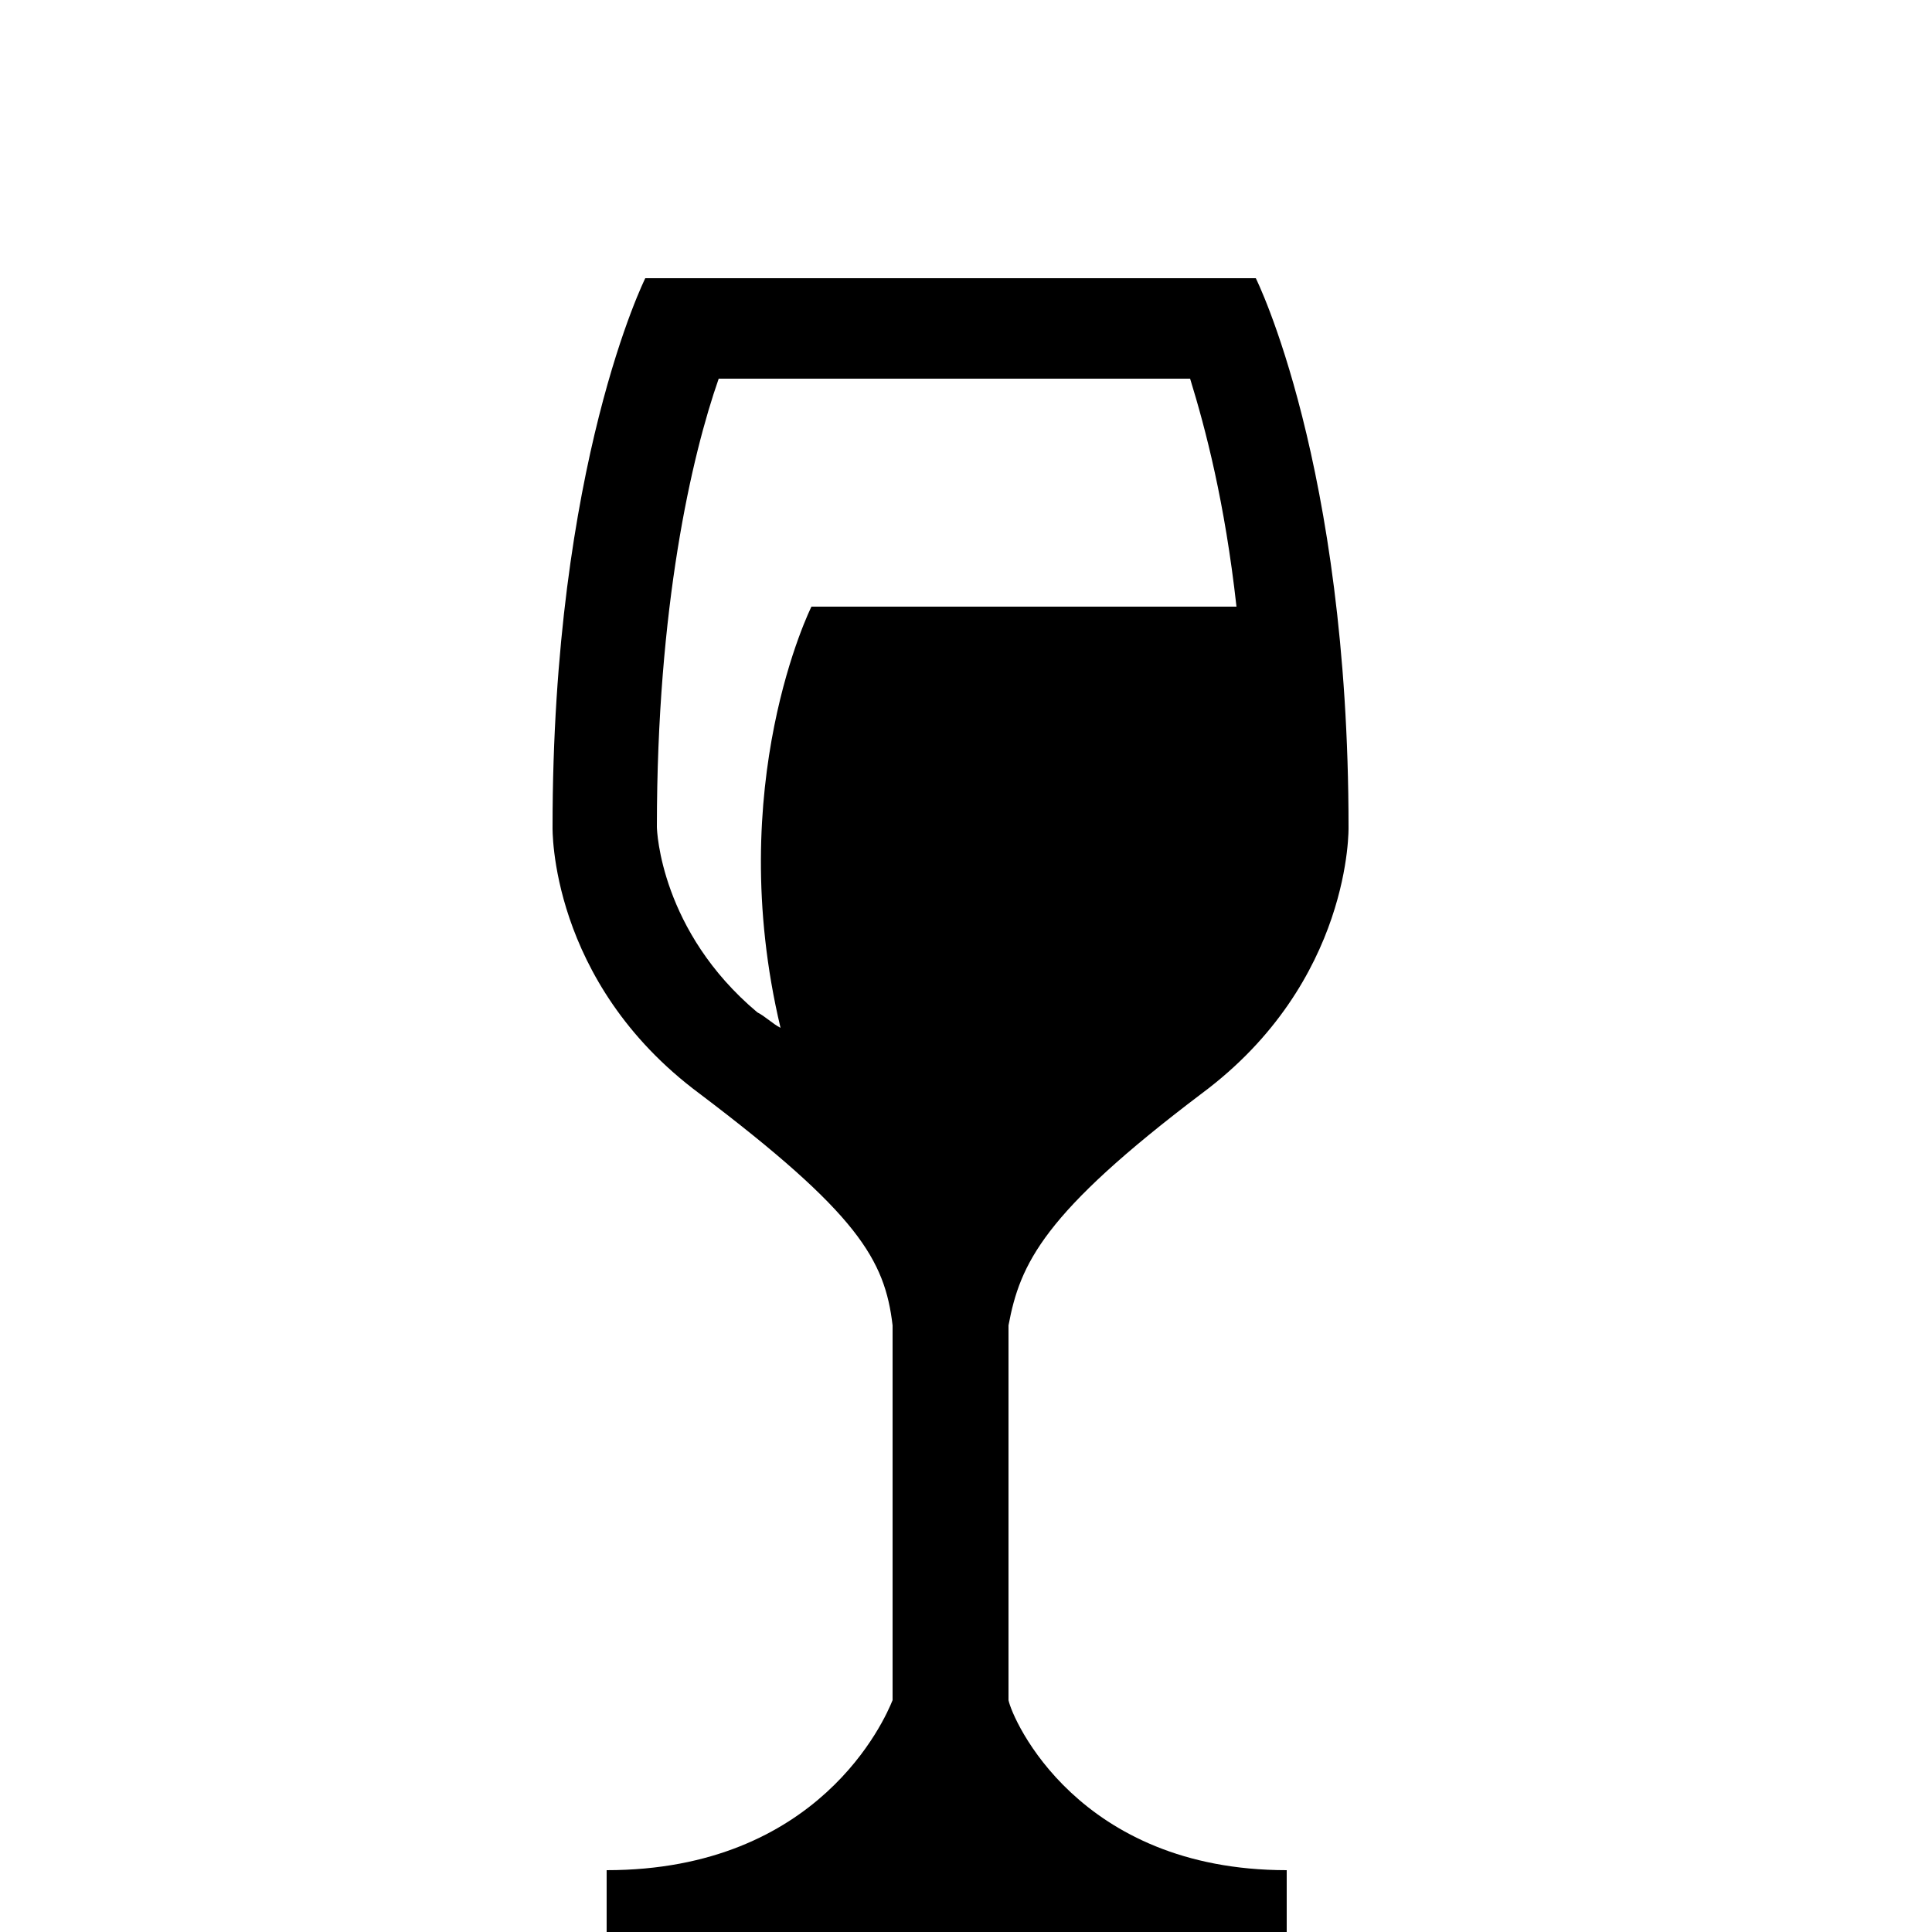
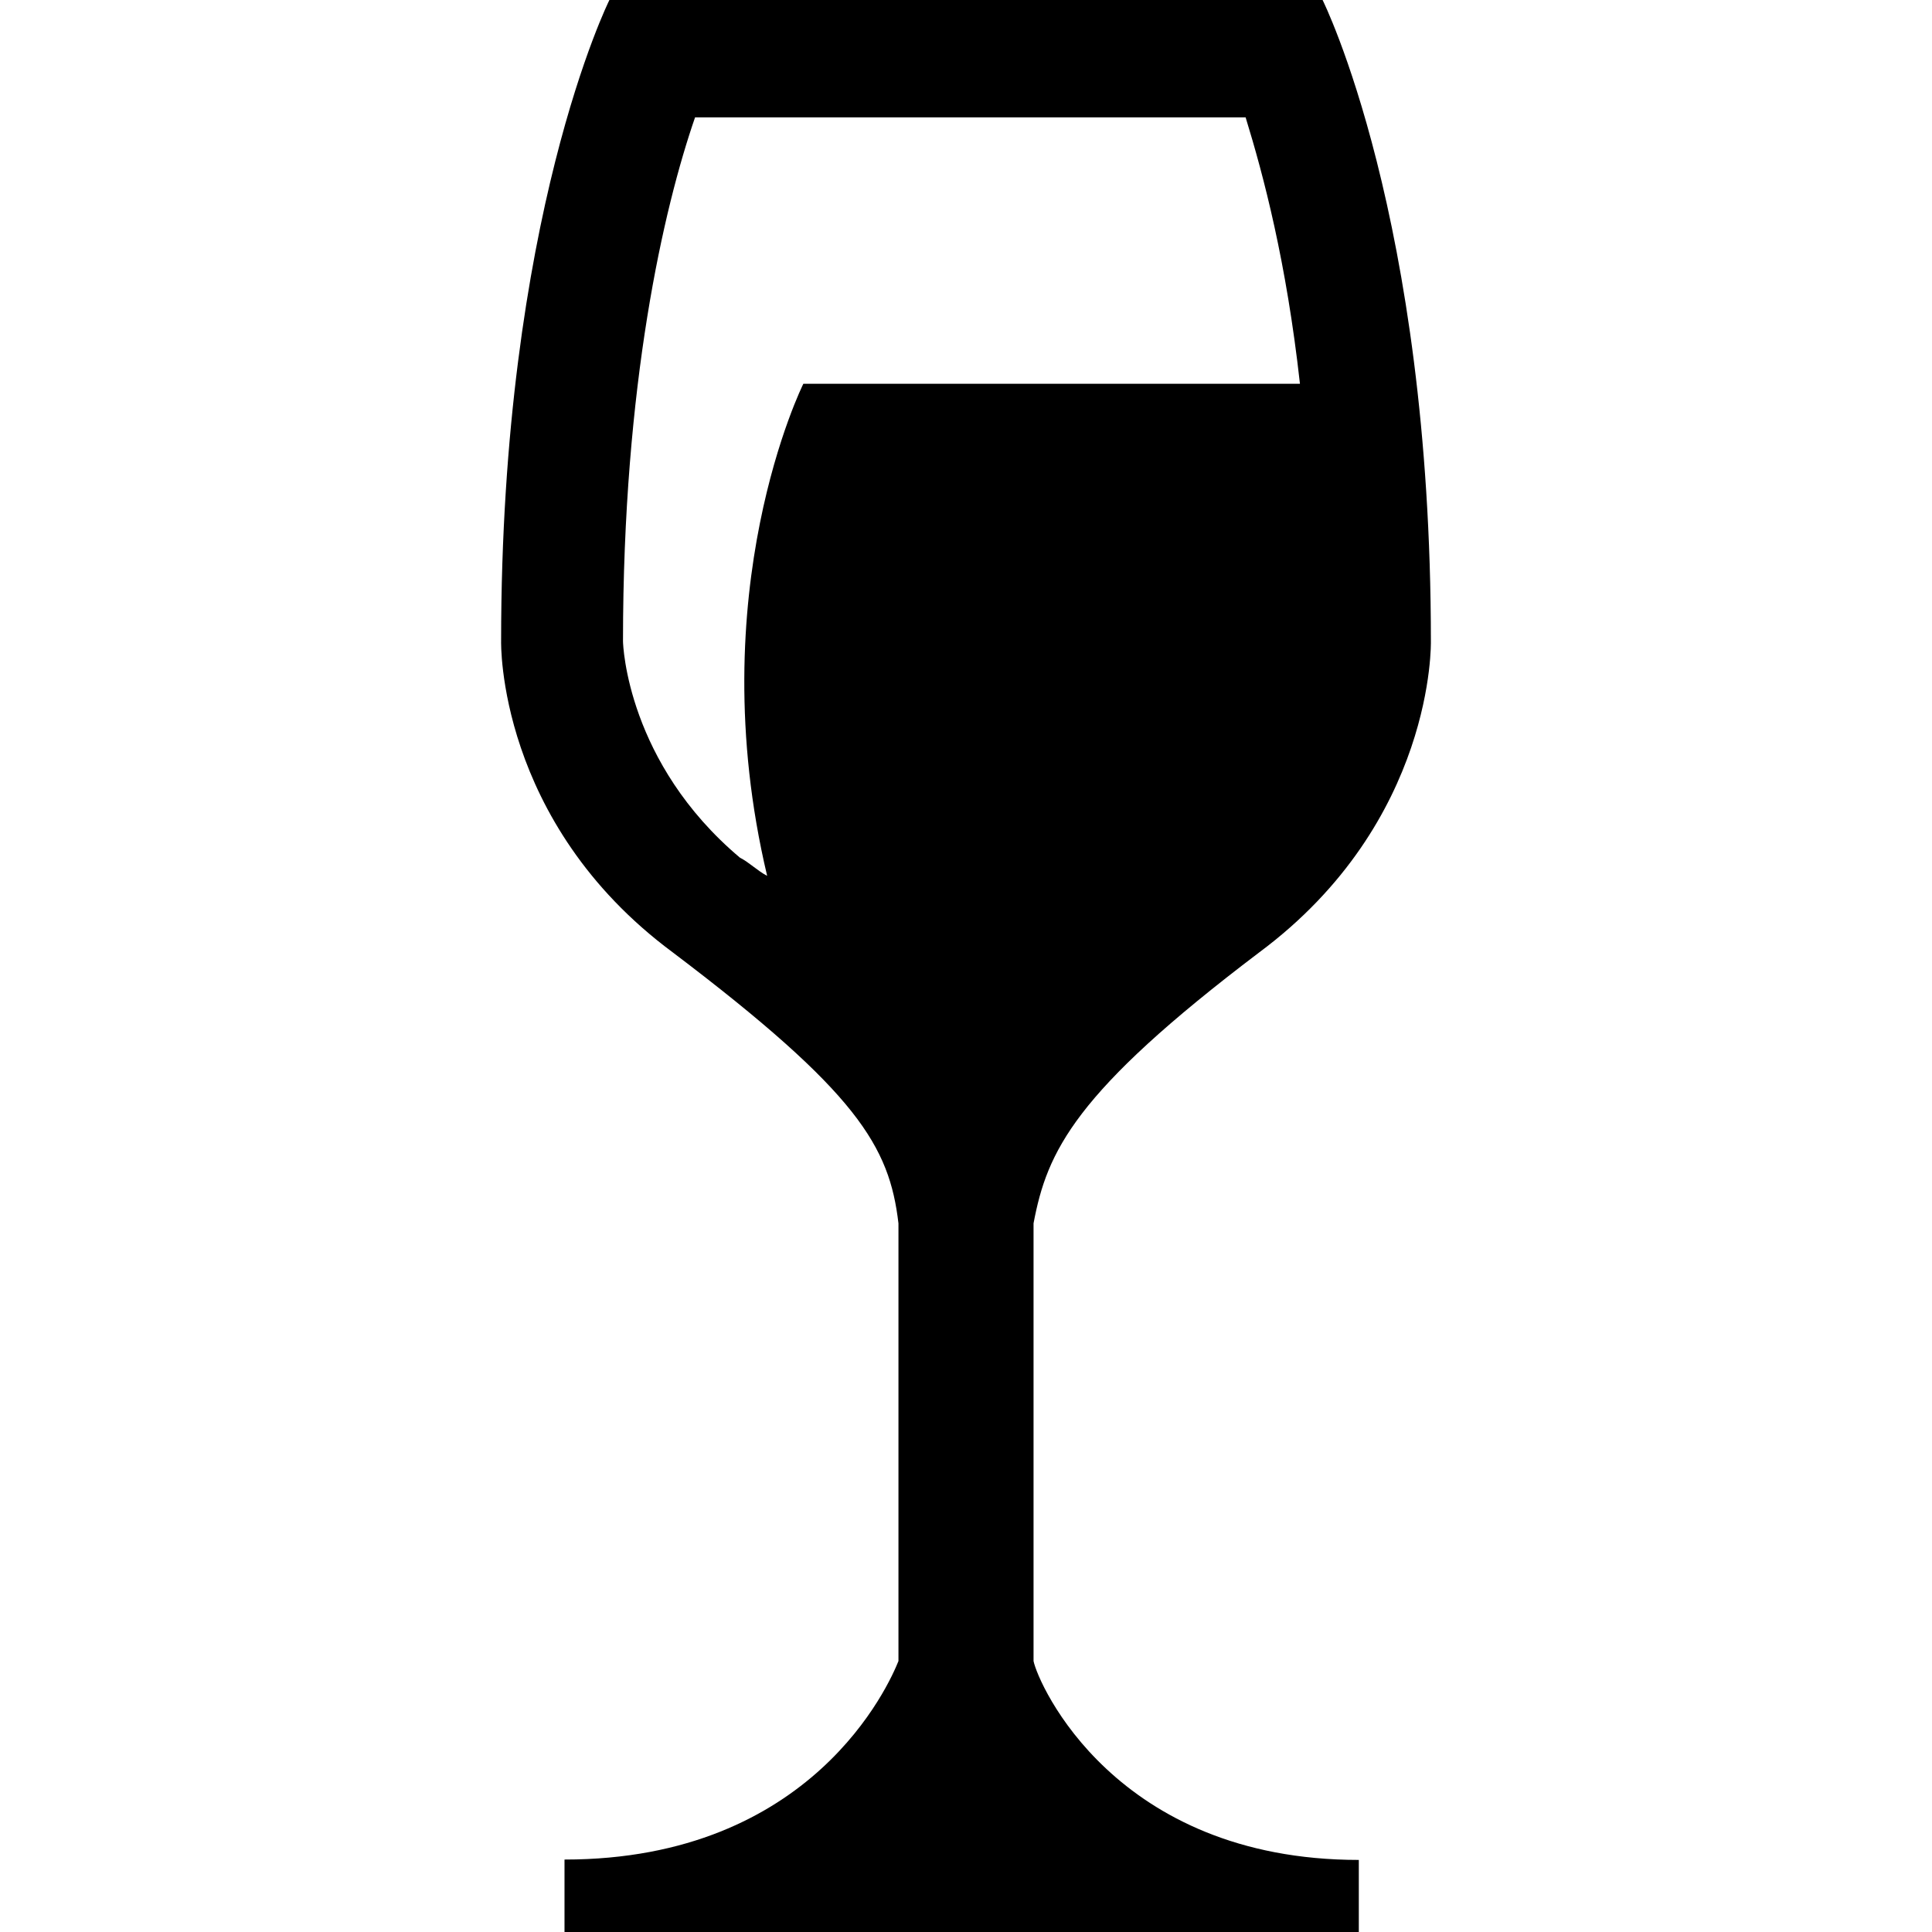
- <svg xmlns="http://www.w3.org/2000/svg" version="1.1" id="Layer_1" x="0px" y="0px" viewBox="0 0 50 50" style="enable-background:new 0 0 50 50;" xml:space="preserve">
-   <path d="M26.1,44v-9.7c0.3-1.6,0.9-2.9,5-6c3.9-2.9,3.8-6.9,3.8-6.9c0-9.4-2.4-14.2-2.4-14.2H16.7c0,0-2.4,4.8-2.4,14.2  c0,0-0.1,4,3.8,6.9c4.1,3.1,4.8,4.3,5,6V44c-0.2,0.5-1.9,4.4-7.4,4.4V50h17.6v-1.6C27.9,48.4,26.2,44.5,26.1,44z M17,21.4  c0-5.7,0.9-9.6,1.6-11.6h12.2c0.4,1.3,0.9,3.2,1.2,5.9H21c0,0-2.3,4.6-0.8,10.9l0,0c-0.2-0.1-0.4-0.3-0.6-0.4  C17.1,24.1,17,21.5,17,21.4z" />
+ <svg xmlns="http://www.w3.org/2000/svg" version="1.1" id="Layer_1" x="0px" y="0px" viewBox="0 0 512 512" style="enable-background:new 0 0 512 512;" xml:space="preserve">
+   <path d="M273.9,440.2v-116c3.6-19.1,10.8-34.7,59.8-71.8c46.7-34.7,45.5-82.5,45.5-82.5C379.2,57.4,350.5,0,350.5,0h-189  c0,0-28.7,57.4-28.7,169.9c0,0-1.2,47.9,45.5,82.5c49,37.1,57.4,51.4,59.8,71.8v116c-2.4,6-22.7,52.6-88.5,52.6V512h210.5v-19.1  C295.5,492.9,275.1,446.2,273.9,440.2z M165.1,169.9c0-68.2,10.8-114.8,19.1-138.8h145.9c4.8,15.6,10.8,38.3,14.4,70.6H212.9  c0,0-27.5,55-9.6,130.4l0,0c-2.4-1.2-4.8-3.6-7.2-4.8C166.3,202.2,165.1,171.1,165.1,169.9z" />
</svg>
